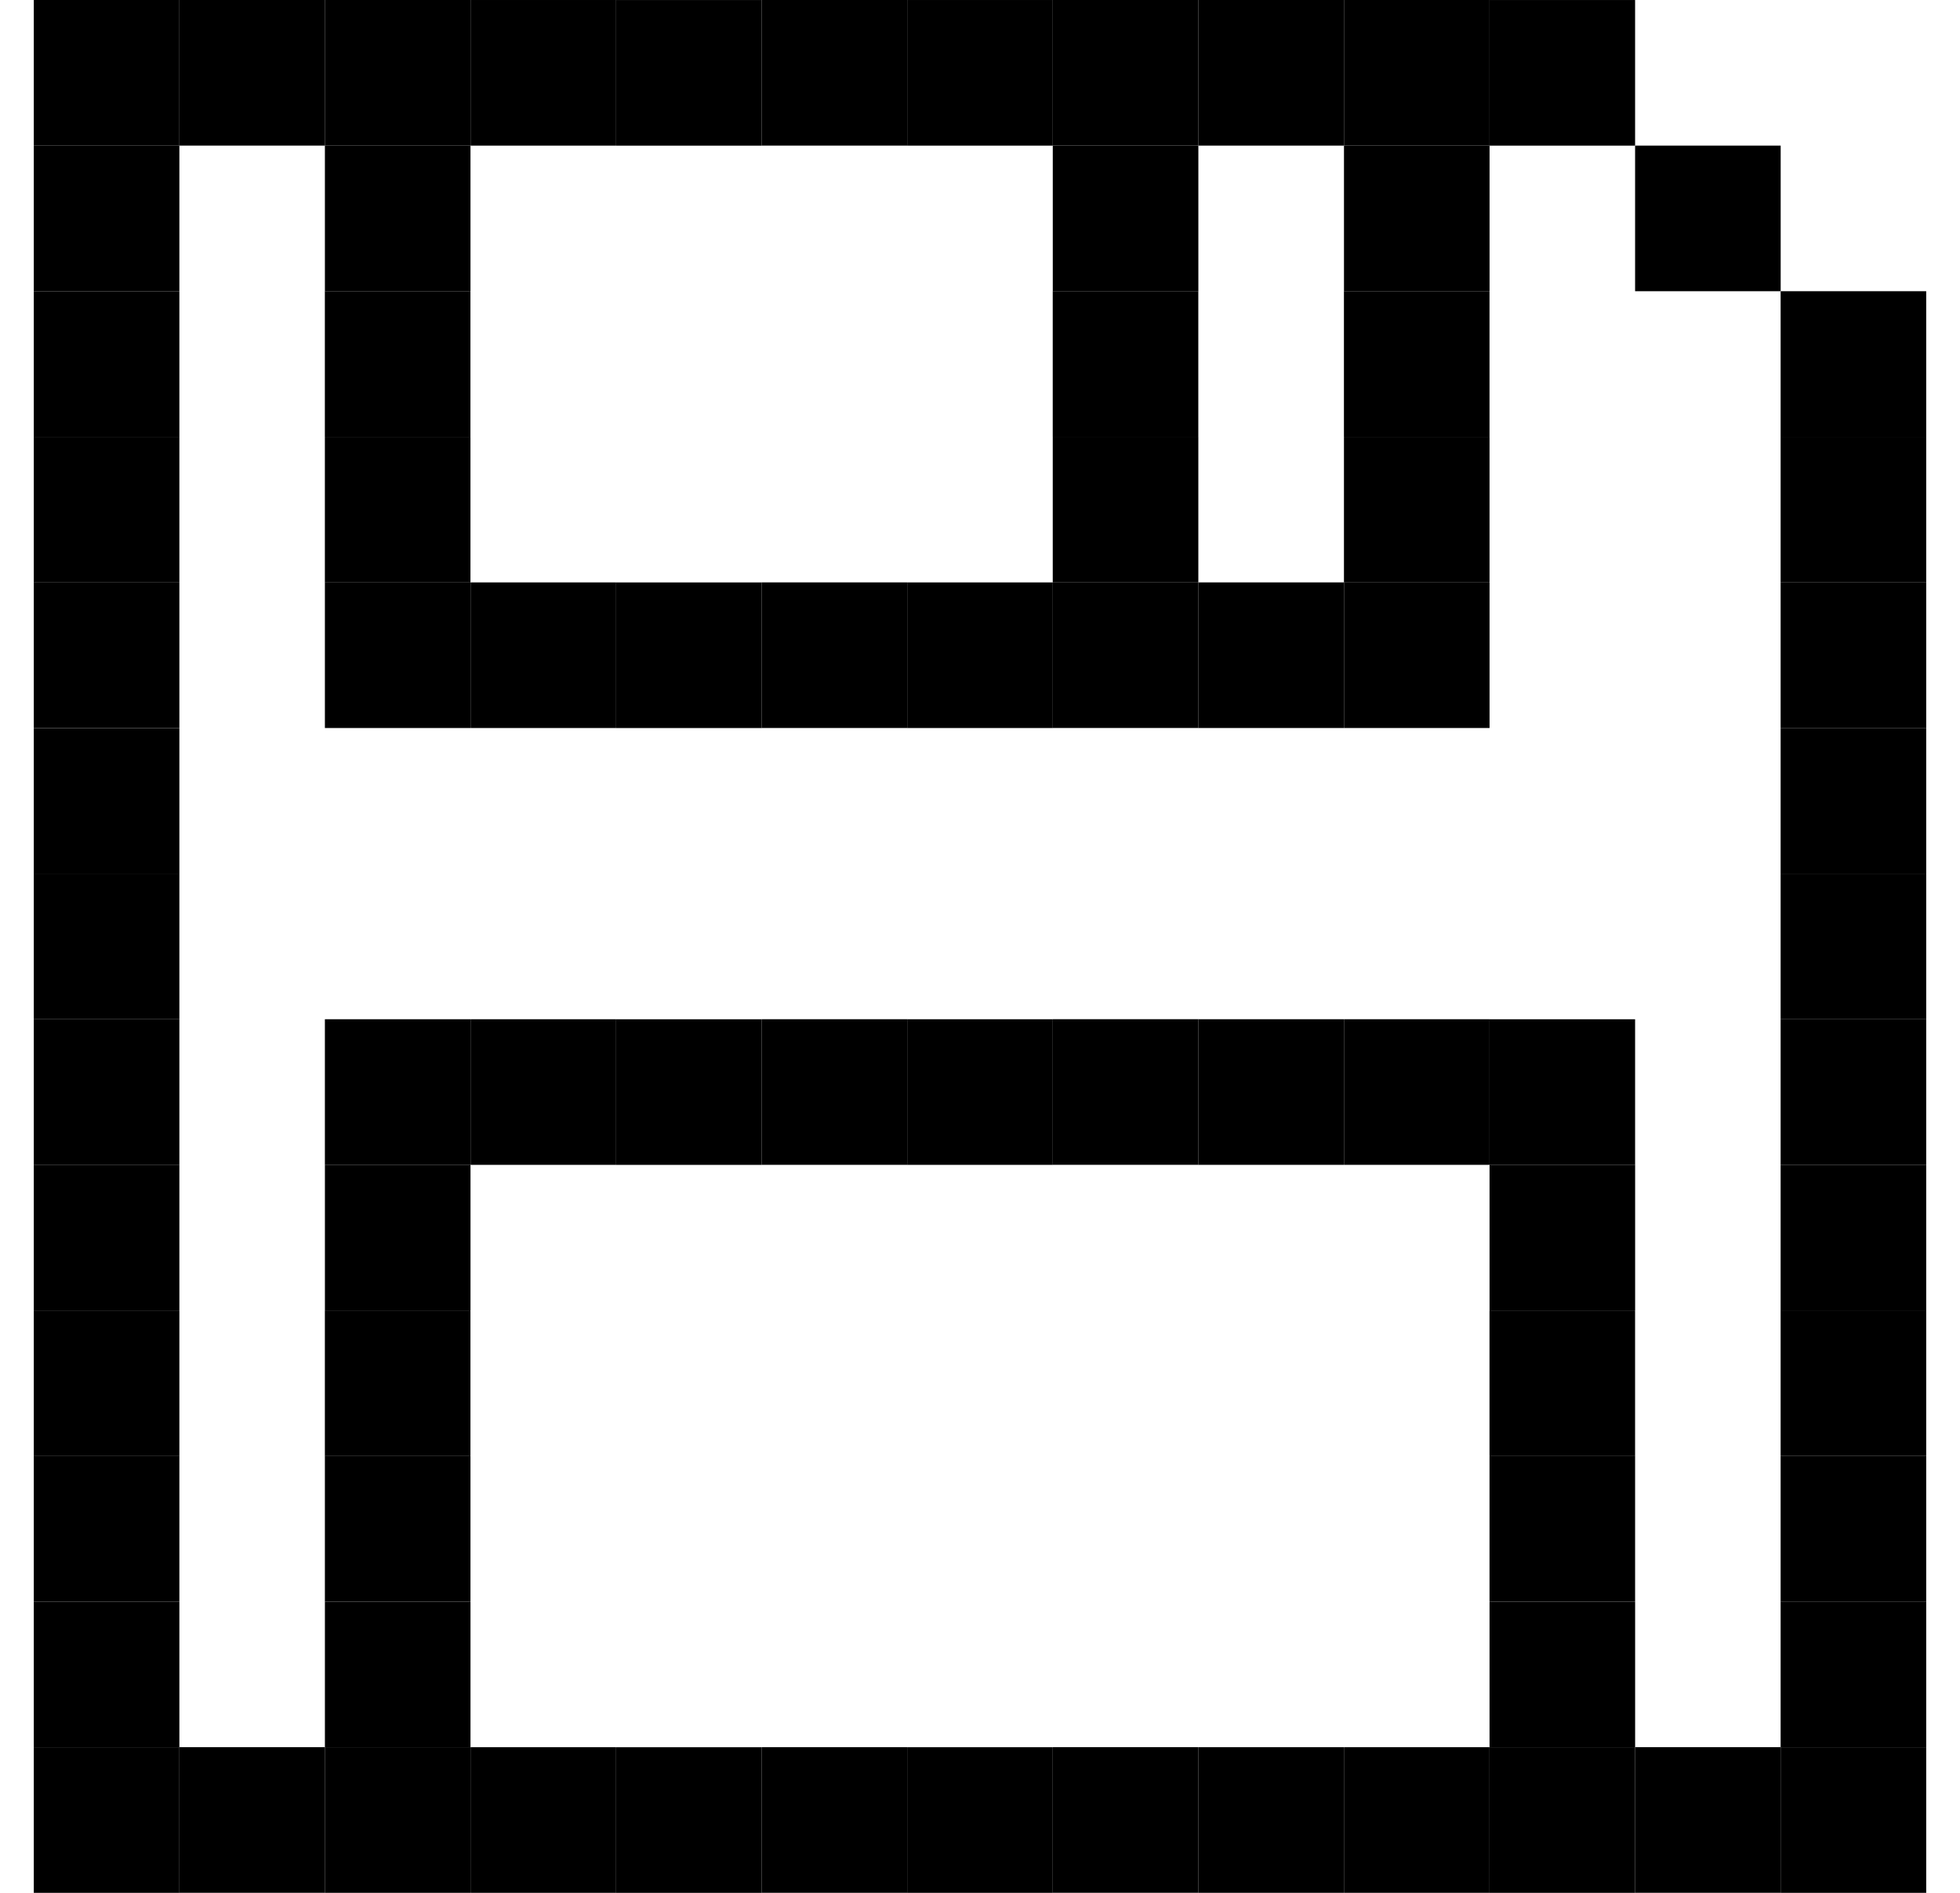
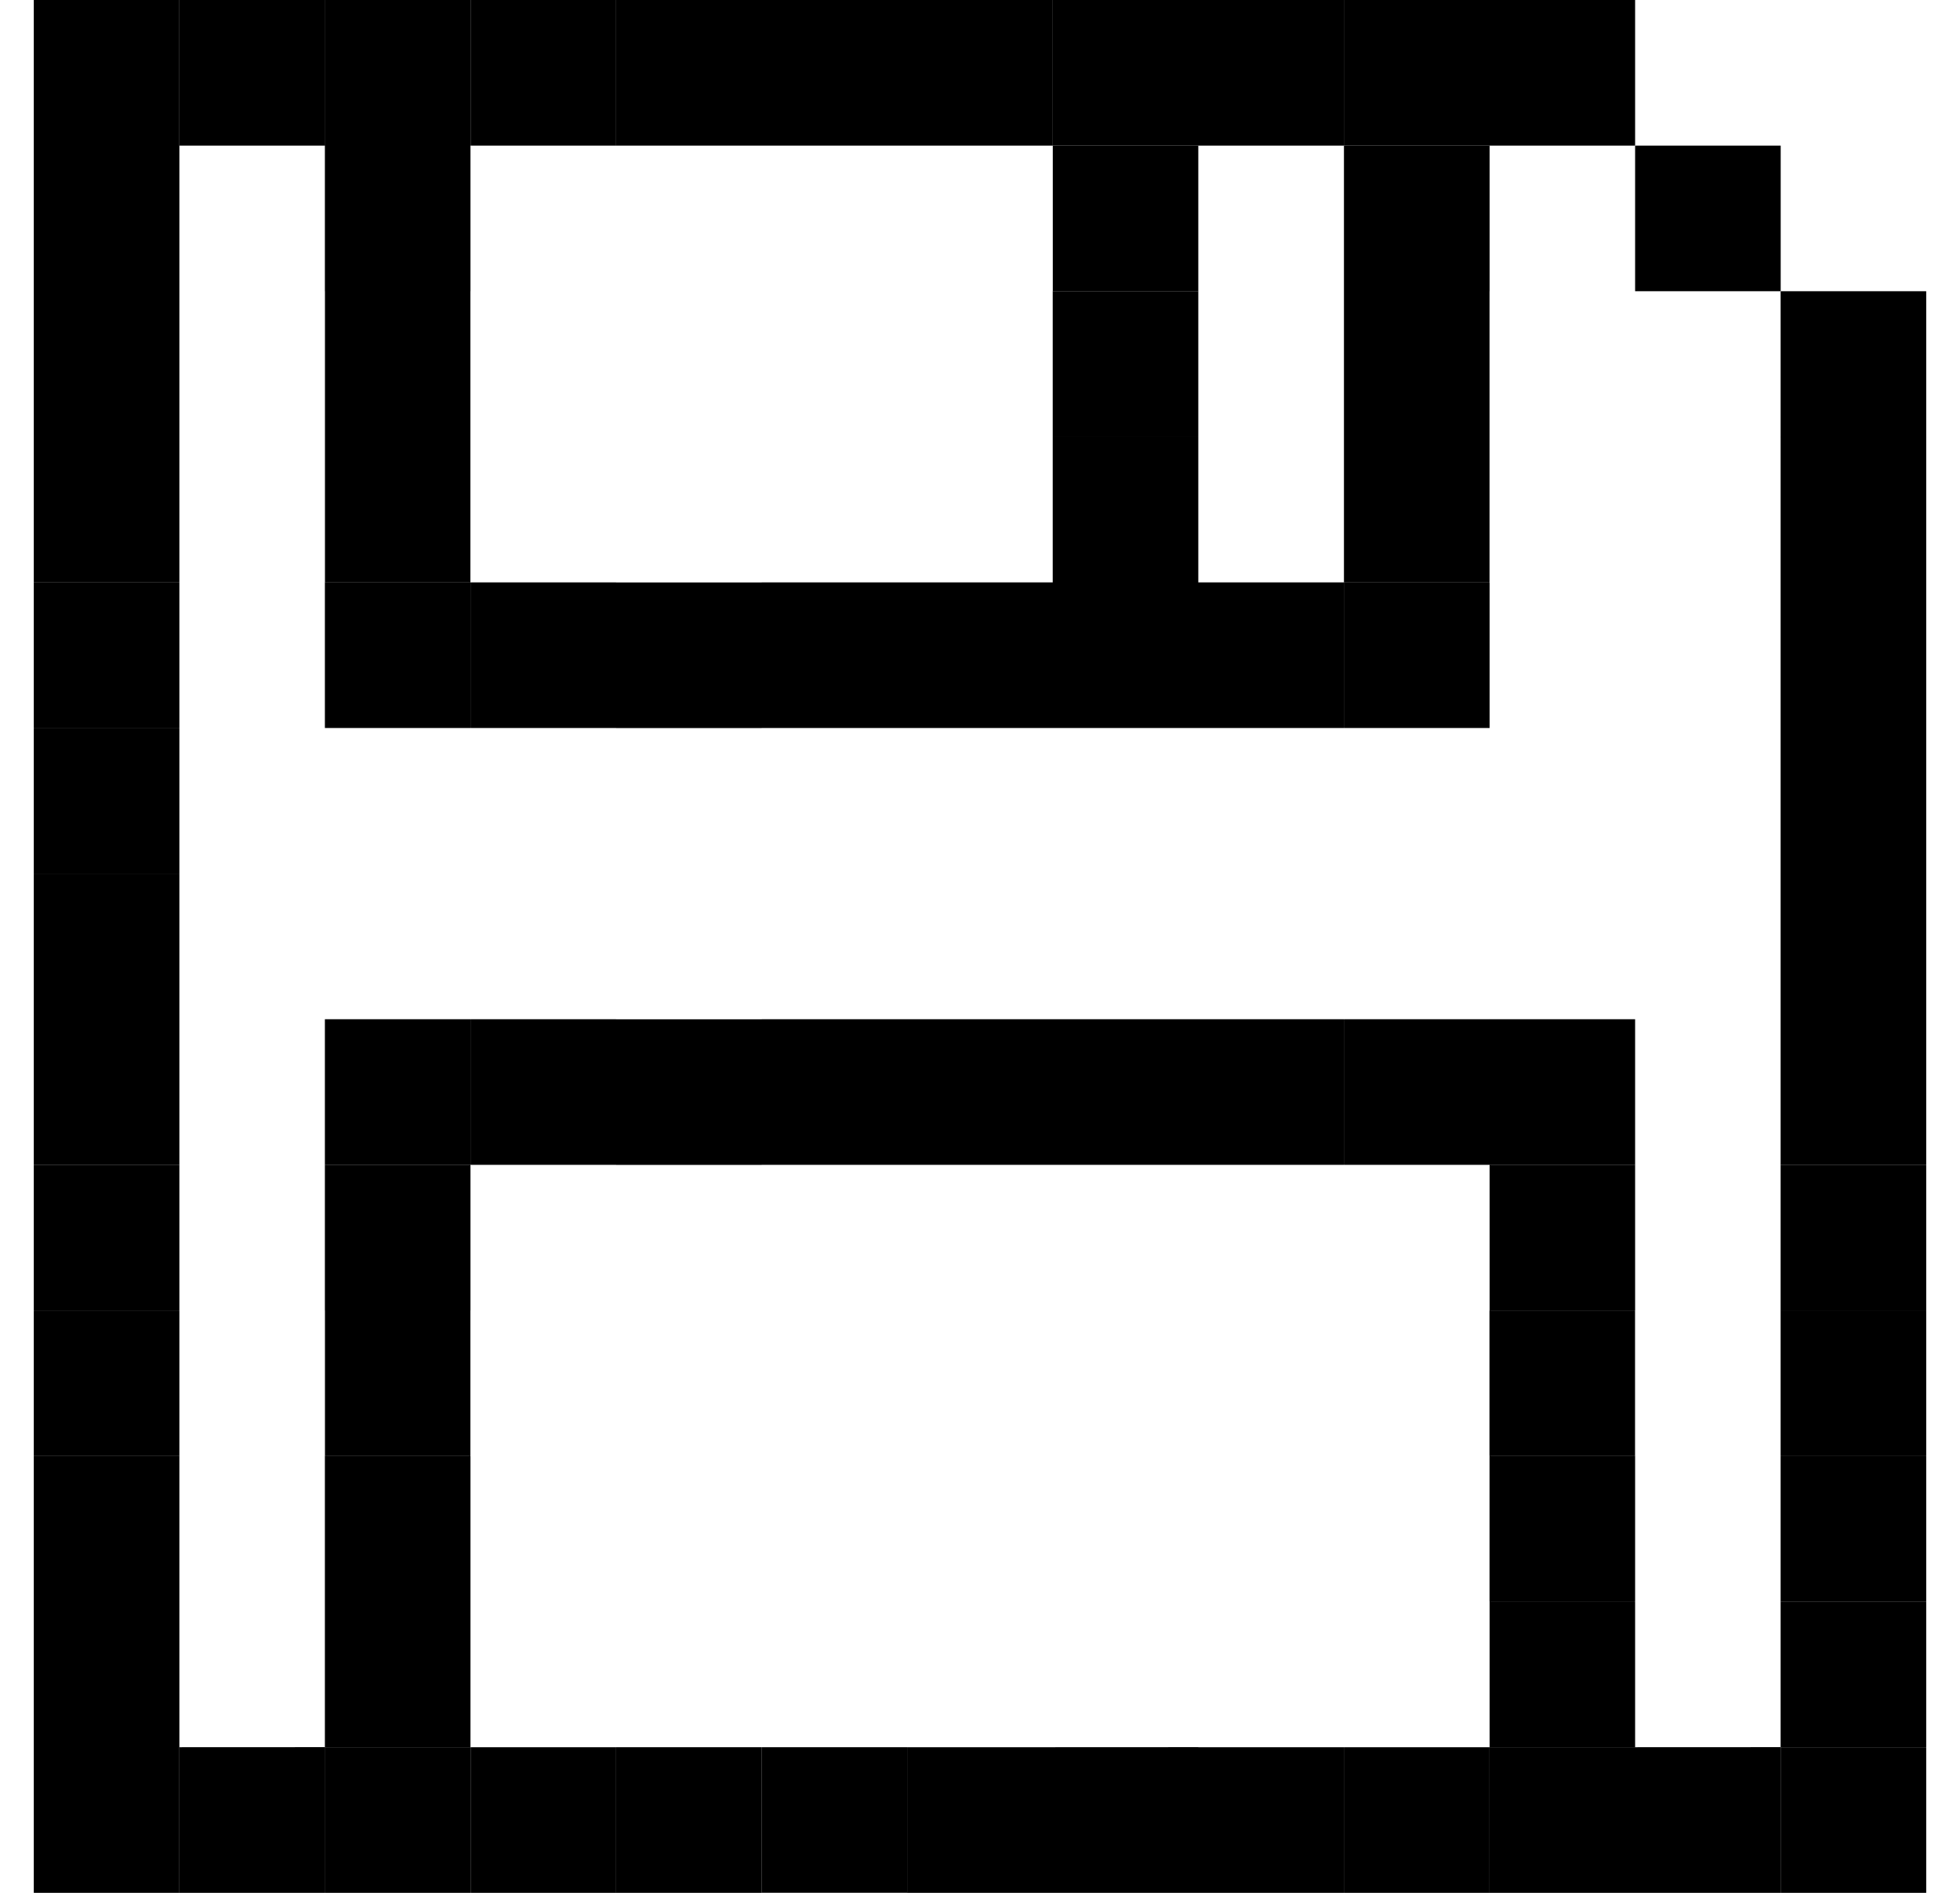
- <svg xmlns="http://www.w3.org/2000/svg" width="29" height="28" viewBox="0 0 29 28" fill="none">
-   <rect x="0.5" width="2.154" height="2.154" fill="black" />
-   <rect x="0.5" y="2.154" width="2.154" height="2.154" fill="black" />
-   <rect x="0.5" y="4.308" width="2.154" height="2.154" fill="black" />
-   <rect x="0.5" y="6.462" width="2.154" height="2.154" fill="black" />
-   <rect x="0.5" y="8.615" width="2.154" height="2.154" fill="black" />
-   <rect x="0.5" y="10.77" width="2.154" height="2.154" fill="black" />
-   <rect x="0.5" y="12.923" width="2.154" height="2.154" fill="black" />
-   <rect x="0.5" y="15.077" width="2.154" height="2.154" fill="black" />
-   <rect x="0.5" y="17.23" width="2.154" height="2.154" fill="black" />
-   <rect x="0.5" y="19.385" width="2.154" height="2.154" fill="black" />
-   <rect x="0.5" y="21.538" width="2.154" height="2.154" fill="black" />
-   <rect x="0.5" y="23.692" width="2.154" height="2.154" fill="black" />
-   <rect x="0.5" y="25.846" width="2.154" height="2.154" fill="black" />
-   <rect x="24.193" width="2.154" height="2.154" transform="rotate(90 24.1927 0)" fill="black" />
-   <rect x="22.039" width="2.154" height="2.154" transform="rotate(90 22.0391 0)" fill="black" />
-   <rect x="19.884" width="2.154" height="2.154" transform="rotate(90 19.8841 0)" fill="black" />
-   <rect x="17.73" width="2.154" height="2.154" transform="rotate(90 17.7305 0)" fill="black" />
-   <rect x="15.577" width="2.154" height="2.154" transform="rotate(90 15.5768 0)" fill="black" />
-   <rect x="13.423" width="2.154" height="2.154" transform="rotate(90 13.4232 0)" fill="black" />
-   <rect x="11.27" width="2.154" height="2.154" transform="rotate(90 11.2695 0)" fill="black" />
-   <rect x="9.116" width="2.154" height="2.154" transform="rotate(90 9.11589 0)" fill="black" />
-   <rect x="6.961" width="2.154" height="2.154" transform="rotate(90 6.96094 0)" fill="black" />
-   <rect x="4.807" width="2.154" height="2.154" transform="rotate(90 4.8073 0)" fill="black" />
-   <rect x="26.346" y="2.154" width="2.154" height="2.154" transform="rotate(90 26.3464 2.1543)" fill="black" />
-   <rect x="6.961" y="4.308" width="2.154" height="2.154" transform="rotate(90 6.96094 4.30762)" fill="black" />
-   <rect x="6.961" y="2.154" width="2.154" height="2.154" transform="rotate(90 6.96094 2.1543)" fill="black" />
-   <rect x="6.961" y="6.462" width="2.154" height="2.154" transform="rotate(90 6.96094 6.46191)" fill="black" />
-   <rect x="22.039" y="4.308" width="2.154" height="2.154" transform="rotate(90 22.0391 4.30762)" fill="black" />
-   <rect x="22.039" y="2.154" width="2.154" height="2.154" transform="rotate(90 22.0391 2.1543)" fill="black" />
-   <rect x="22.039" y="6.462" width="2.154" height="2.154" transform="rotate(90 22.0391 6.46191)" fill="black" />
-   <rect x="17.73" y="4.308" width="2.154" height="2.154" transform="rotate(90 17.7305 4.30762)" fill="black" />
-   <rect x="17.73" y="2.154" width="2.154" height="2.154" transform="rotate(90 17.7305 2.1543)" fill="black" />
-   <rect x="17.73" y="6.462" width="2.154" height="2.154" transform="rotate(90 17.7305 6.46191)" fill="black" />
-   <rect x="22.039" y="8.615" width="2.154" height="2.154" transform="rotate(90 22.0391 8.61523)" fill="black" />
-   <rect x="19.884" y="8.615" width="2.154" height="2.154" transform="rotate(90 19.8841 8.61523)" fill="black" />
-   <rect x="17.73" y="8.615" width="2.154" height="2.154" transform="rotate(90 17.7305 8.61523)" fill="black" />
-   <rect x="15.577" y="8.615" width="2.154" height="2.154" transform="rotate(90 15.5768 8.61523)" fill="black" />
-   <rect x="13.423" y="8.615" width="2.154" height="2.154" transform="rotate(90 13.4232 8.61523)" fill="black" />
-   <rect x="11.27" y="8.615" width="2.154" height="2.154" transform="rotate(90 11.2695 8.61523)" fill="black" />
-   <rect x="9.116" y="8.615" width="2.154" height="2.154" transform="rotate(90 9.11589 8.61523)" fill="black" />
-   <rect x="6.961" y="8.615" width="2.154" height="2.154" transform="rotate(90 6.96094 8.61523)" fill="black" />
-   <rect x="24.193" y="15.077" width="2.154" height="2.154" transform="rotate(90 24.1927 15.0771)" fill="black" />
-   <rect x="22.039" y="15.077" width="2.154" height="2.154" transform="rotate(90 22.0391 15.0771)" fill="black" />
-   <rect x="19.884" y="15.077" width="2.154" height="2.154" transform="rotate(90 19.8841 15.0771)" fill="black" />
-   <rect x="17.73" y="15.077" width="2.154" height="2.154" transform="rotate(90 17.7305 15.0771)" fill="black" />
-   <rect x="15.577" y="15.077" width="2.154" height="2.154" transform="rotate(90 15.5768 15.0771)" fill="black" />
-   <rect x="13.423" y="15.077" width="2.154" height="2.154" transform="rotate(90 13.4232 15.0771)" fill="black" />
-   <rect x="11.27" y="15.077" width="2.154" height="2.154" transform="rotate(90 11.2695 15.0771)" fill="black" />
-   <rect x="9.116" y="15.077" width="2.154" height="2.154" transform="rotate(90 9.11589 15.0771)" fill="black" />
-   <rect x="6.961" y="15.077" width="2.154" height="2.154" transform="rotate(90 6.96094 15.0771)" fill="black" />
-   <rect x="24.193" y="17.23" width="2.154" height="2.154" transform="rotate(90 24.1927 17.2305)" fill="black" />
-   <rect x="6.961" y="17.23" width="2.154" height="2.154" transform="rotate(90 6.96094 17.2305)" fill="black" />
-   <rect x="24.193" y="19.385" width="2.154" height="2.154" transform="rotate(90 24.1927 19.3848)" fill="black" />
-   <rect x="6.961" y="19.385" width="2.154" height="2.154" transform="rotate(90 6.96094 19.3848)" fill="black" />
-   <rect x="24.193" y="21.538" width="2.154" height="2.154" transform="rotate(90 24.1927 21.5381)" fill="black" />
-   <rect x="6.961" y="21.538" width="2.154" height="2.154" transform="rotate(90 6.96094 21.5381)" fill="black" />
-   <rect x="6.961" y="23.692" width="2.154" height="2.154" transform="rotate(90 6.96094 23.6924)" fill="black" />
-   <rect x="24.193" y="23.692" width="2.154" height="2.154" transform="rotate(90 24.1927 23.6924)" fill="black" />
-   <rect x="26.346" y="25.846" width="2.154" height="2.154" transform="rotate(90 26.3464 25.8457)" fill="black" />
-   <rect x="24.193" y="25.846" width="2.154" height="2.154" transform="rotate(90 24.1927 25.8457)" fill="black" />
-   <rect x="22.039" y="25.846" width="2.154" height="2.154" transform="rotate(90 22.0391 25.8457)" fill="black" />
-   <rect x="19.884" y="25.846" width="2.154" height="2.154" transform="rotate(90 19.8841 25.8457)" fill="black" />
-   <rect x="17.73" y="25.846" width="2.154" height="2.154" transform="rotate(90 17.7305 25.8457)" fill="black" />
-   <rect x="15.577" y="25.846" width="2.154" height="2.154" transform="rotate(90 15.5768 25.8457)" fill="black" />
-   <rect x="13.423" y="25.846" width="2.154" height="2.154" transform="rotate(90 13.4232 25.8457)" fill="black" />
-   <rect x="11.27" y="25.846" width="2.154" height="2.154" transform="rotate(90 11.2695 25.8457)" fill="black" />
-   <rect x="9.116" y="25.846" width="2.154" height="2.154" transform="rotate(90 9.11589 25.8457)" fill="black" />
-   <rect x="6.961" y="25.846" width="2.154" height="2.154" transform="rotate(90 6.96094 25.8457)" fill="black" />
-   <rect x="4.807" y="25.846" width="2.154" height="2.154" transform="rotate(90 4.8073 25.8457)" fill="black" />
-   <rect x="28.5" y="28" width="2.154" height="2.154" transform="rotate(-180 28.5 28)" fill="black" />
-   <rect x="28.5" y="25.846" width="2.154" height="2.154" transform="rotate(-180 28.5 25.8457)" fill="black" />
-   <rect x="28.5" y="23.692" width="2.154" height="2.154" transform="rotate(-180 28.5 23.6924)" fill="black" />
-   <rect x="28.5" y="21.538" width="2.154" height="2.154" transform="rotate(-180 28.5 21.5381)" fill="black" />
-   <rect x="28.5" y="19.385" width="2.154" height="2.154" transform="rotate(-180 28.5 19.3848)" fill="black" />
-   <rect x="28.5" y="17.23" width="2.154" height="2.154" transform="rotate(-180 28.5 17.2305)" fill="black" />
-   <rect x="28.5" y="15.077" width="2.154" height="2.154" transform="rotate(-180 28.5 15.0771)" fill="black" />
-   <rect x="28.5" y="12.923" width="2.154" height="2.154" transform="rotate(-180 28.5 12.9229)" fill="black" />
-   <rect x="28.5" y="10.77" width="2.154" height="2.154" transform="rotate(-180 28.5 10.7695)" fill="black" />
-   <rect x="28.5" y="8.615" width="2.154" height="2.154" transform="rotate(-180 28.5 8.61523)" fill="black" />
-   <rect x="28.5" y="6.462" width="2.154" height="2.154" transform="rotate(-180 28.5 6.46191)" fill="black" />
+ <svg xmlns="http://www.w3.org/2000/svg" width="29" height="28" fill="none">
+   <path fill="#000" d="M.5 0h2.154v2.154H.5zM.5 2.154h2.154v2.154H.5zM.5 4.308h2.154v2.154H.5zM.5 6.462h2.154v2.154H.5z" />
+   <path fill="#000" d="M.5 8.615h2.154v2.154H.5zM.5 10.77h2.154v2.154H.5z" />
+   <path fill="#000" d="M.5 12.923h2.154v2.154H.5zM.5 15.077h2.154v2.154H.5z" />
+   <path fill="#000" d="M.5 17.23h2.154v2.154H.5zM.5 19.385h2.154v2.154H.5z" />
+   <path fill="#000" d="M.5 21.538h2.154v2.154H.5zM.5 23.692h2.154v2.154H.5zM.5 25.846h2.154V28H.5zM24.193 0v2.154h-2.154V0z" />
+   <path fill="#000" d="M22.04 0v2.154h-2.155V0zM19.884 0v2.154H17.73V0zM17.73 0v2.154h-2.154V0z" />
+   <path fill="#000" d="M15.577 0v2.154h-2.154V0zM13.423 0v2.154H11.27V0zM11.27 0v2.154H9.115V0z" />
+   <path fill="#000" d="M9.116 0v2.154H6.962V0zM6.96 0v2.154H4.808V0zM4.807 0v2.154H2.653V0zM26.347 2.154v2.154h-2.154V2.154zM6.96 4.308v2.154H4.808V4.308zM6.961 2.154v2.154H4.807V2.154zM6.96 6.462v2.154H4.808V6.462zM22.039 4.308v2.154h-2.154V4.308zM22.04 2.154v2.154h-2.155V2.154zM22.039 6.462v2.154h-2.154V6.462zM17.73 4.307v2.154h-2.154V4.307z" />
+   <path fill="#000" d="M17.73 2.154v2.154h-2.153V2.154zM17.73 6.461v2.154h-2.154V6.461zM22.04 8.615v2.154h-2.155V8.615zM19.884 8.615v2.154H17.73V8.615zM17.73 8.615v2.154h-2.153V8.615zM15.577 8.615v2.154h-2.154V8.615zM13.423 8.615v2.154H11.27V8.615zM11.27 8.616v2.154H9.116V8.616zM9.116 8.615v2.154H6.962V8.615zM6.961 8.615v2.154H4.807V8.615zM24.193 15.077v2.154h-2.154v-2.154z" />
+   <path fill="#000" d="M22.04 15.077v2.154h-2.155v-2.154zM19.884 15.077v2.154H17.73v-2.154zM17.73 15.077v2.154h-2.153v-2.154zM15.577 15.077v2.154h-2.154v-2.154zM13.423 15.077v2.154H11.27v-2.154zM11.27 15.078v2.154H9.116v-2.154zM9.116 15.077v2.154H6.962v-2.154zM6.961 15.077v2.154H4.807v-2.154zM24.193 17.23v2.155H22.04V17.23z" />
+   <path fill="#000" d="M6.961 17.23v2.155H4.807V17.23zM24.192 19.385v2.154h-2.154v-2.154zM6.96 19.385v2.154H4.808v-2.154z" />
+   <path fill="#000" d="M24.193 21.538v2.154h-2.154v-2.154zM6.961 21.538v2.154H4.807v-2.154zM6.961 23.692v2.154H4.807v-2.154zM24.193 23.693v2.154H22.04v-2.154z" />
+   <path fill="#000" d="M26.346 25.845V28h-2.154v-2.154zM24.192 25.846V28h-2.154v-2.154z" />
+   <path fill="#000" d="M22.039 25.846V28h-2.154v-2.154zM19.884 25.846V28H17.73v-2.154zM17.73 25.845V28h-2.154v-2.154zM15.576 25.846V28h-2.154v-2.154z" />
+   <path fill="#000" d="M13.423 25.846v2.153h-2.154v-2.153z" />
+   <path fill="#000" d="M11.27 25.846V28H9.114v-2.154z" />
+   <path fill="#000" d="M9.116 25.846V28H6.962v-2.154zM6.96 25.846V28H4.808v-2.154zM4.807 25.845V28H2.653v-2.154zM28.5 28h-2.154v-2.154H28.5zM28.5 25.845h-2.154v-2.154H28.5z" />
+   <path fill="#000" d="M28.5 23.693h-2.154v-2.154H28.5zM28.5 21.538h-2.154v-2.154H28.5z" />
+   <path fill="#000" d="M28.5 19.385h-2.154V17.23H28.5z" />
+   <path fill="#000" d="M28.5 17.231h-2.154v-2.154H28.5zM28.5 15.077h-2.154v-2.154H28.5zM28.5 12.923h-2.154v-2.154H28.5zM28.5 10.769h-2.154V8.615H28.5zM28.5 8.615h-2.154V6.461H28.5z" />
+   <path fill="#000" d="M28.5 6.462h-2.154V4.308H28.5z" />
</svg>
